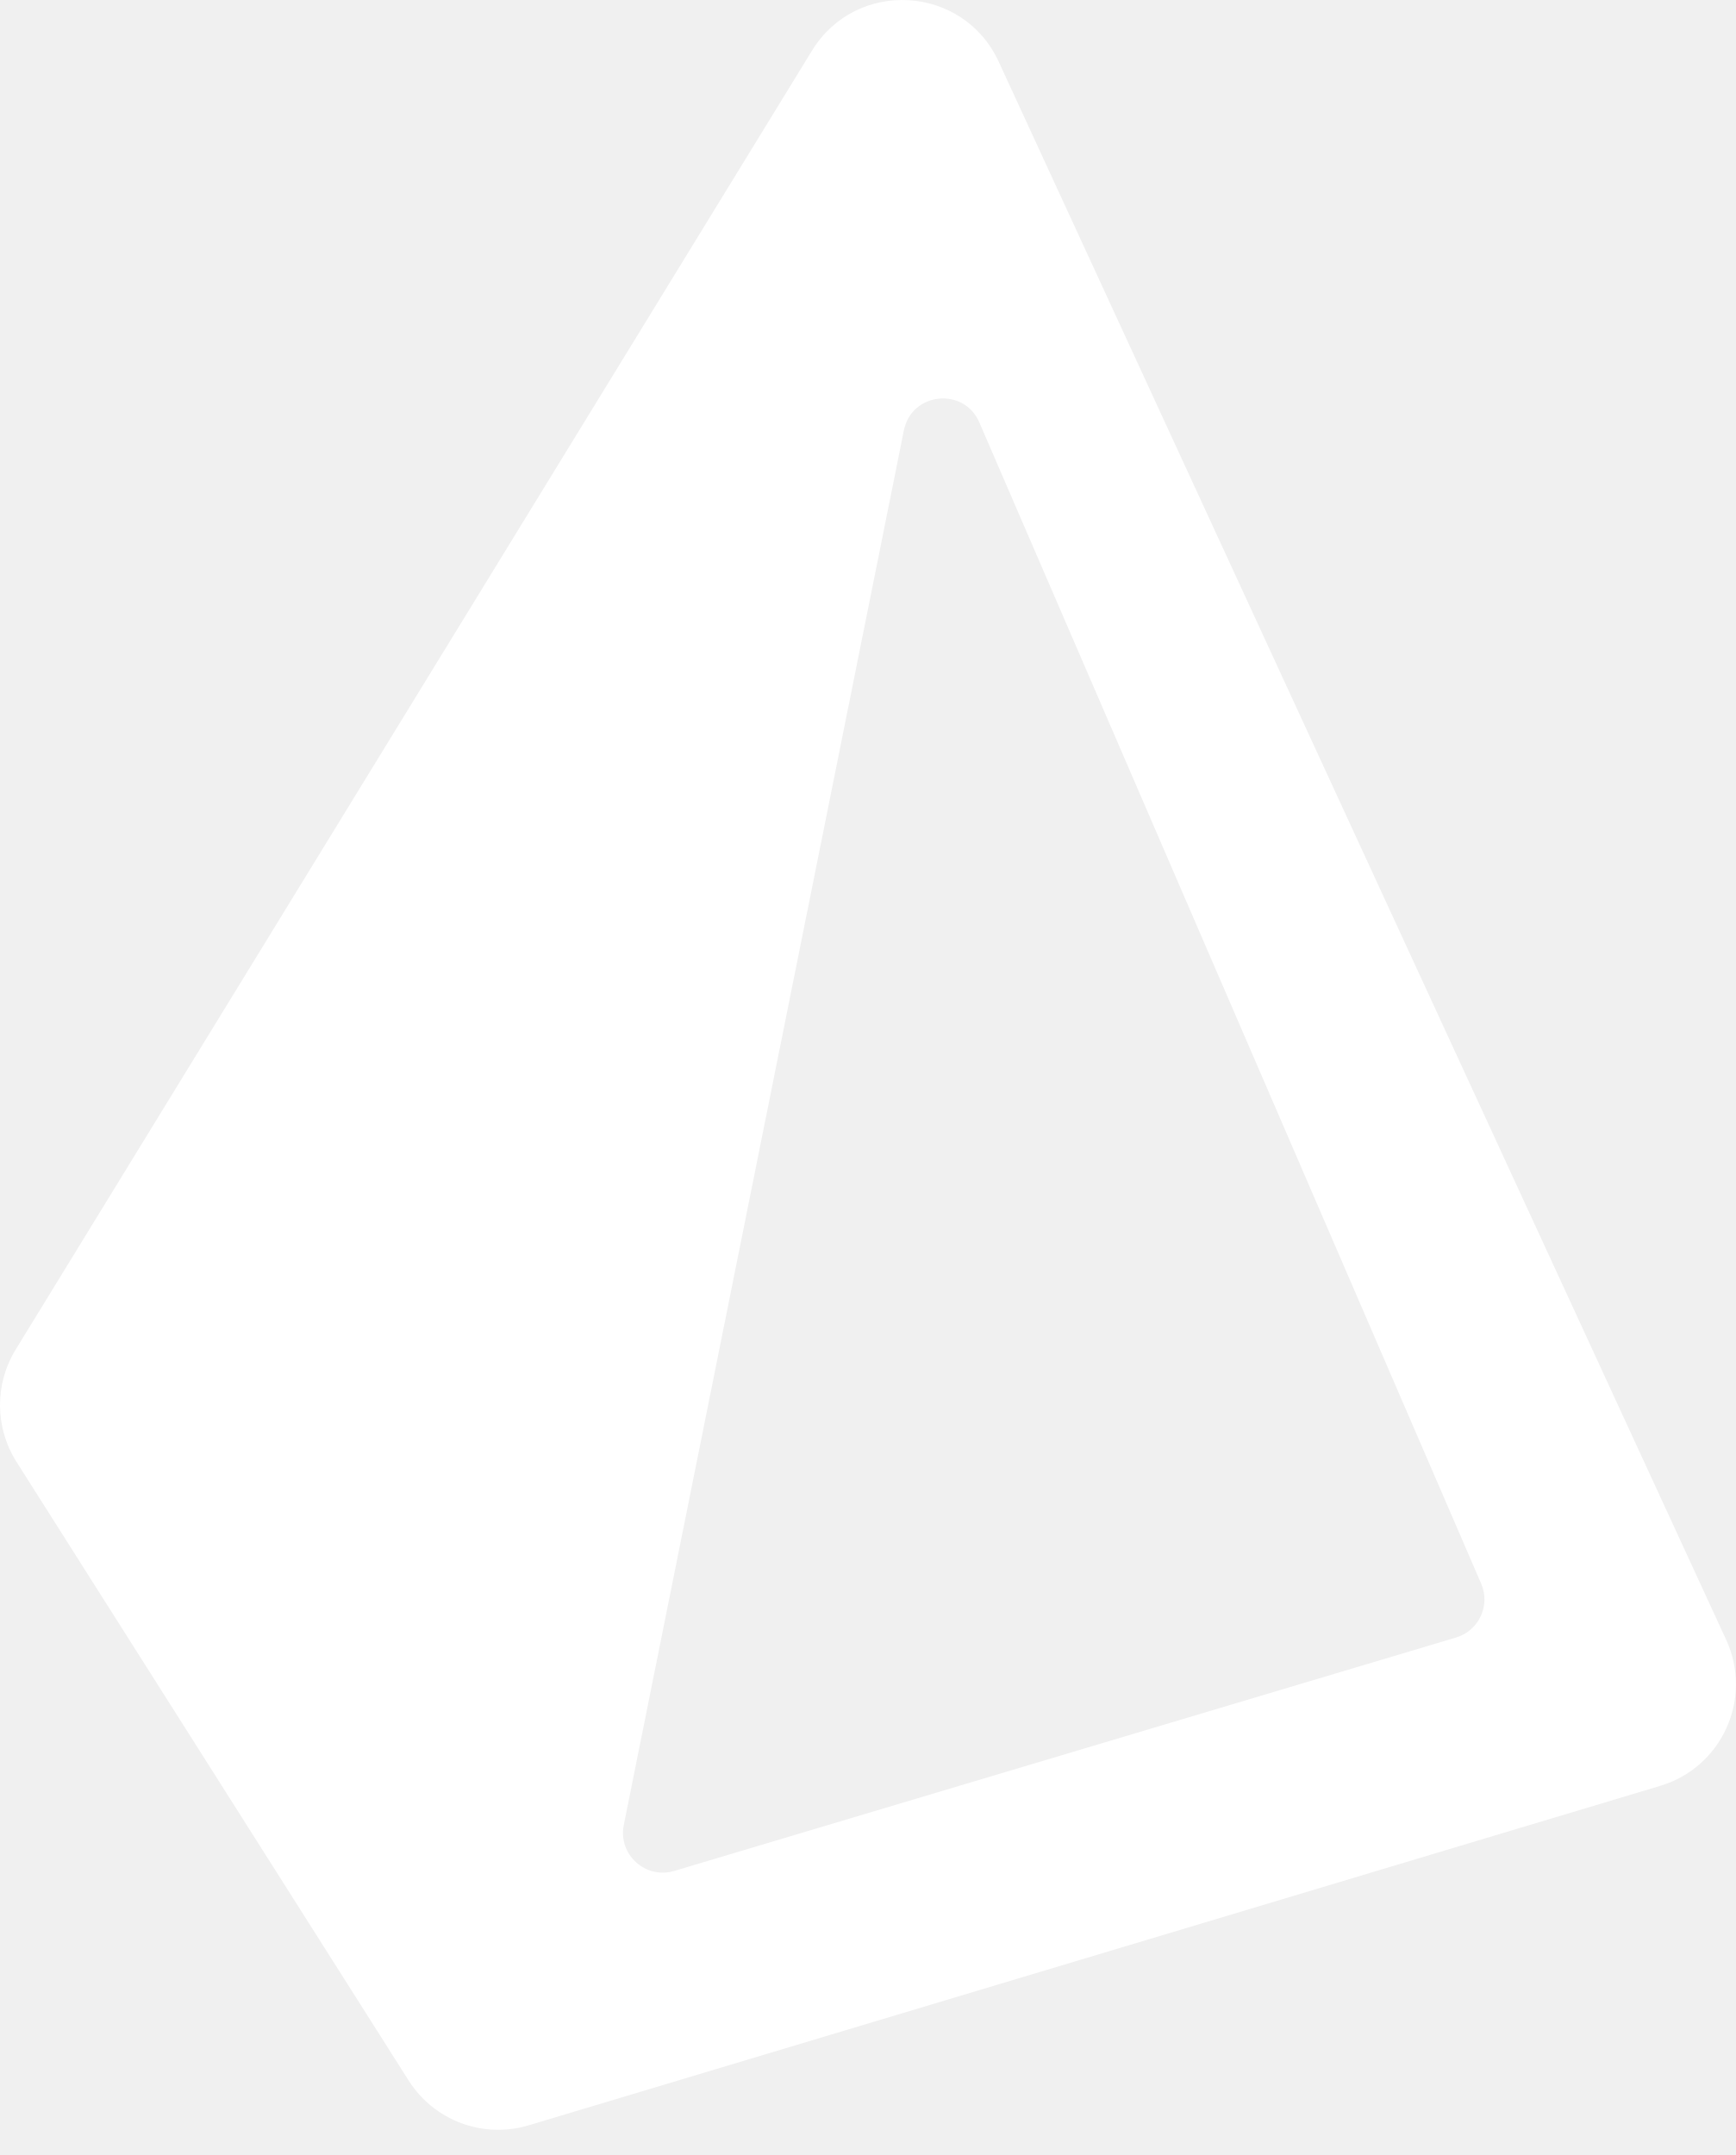
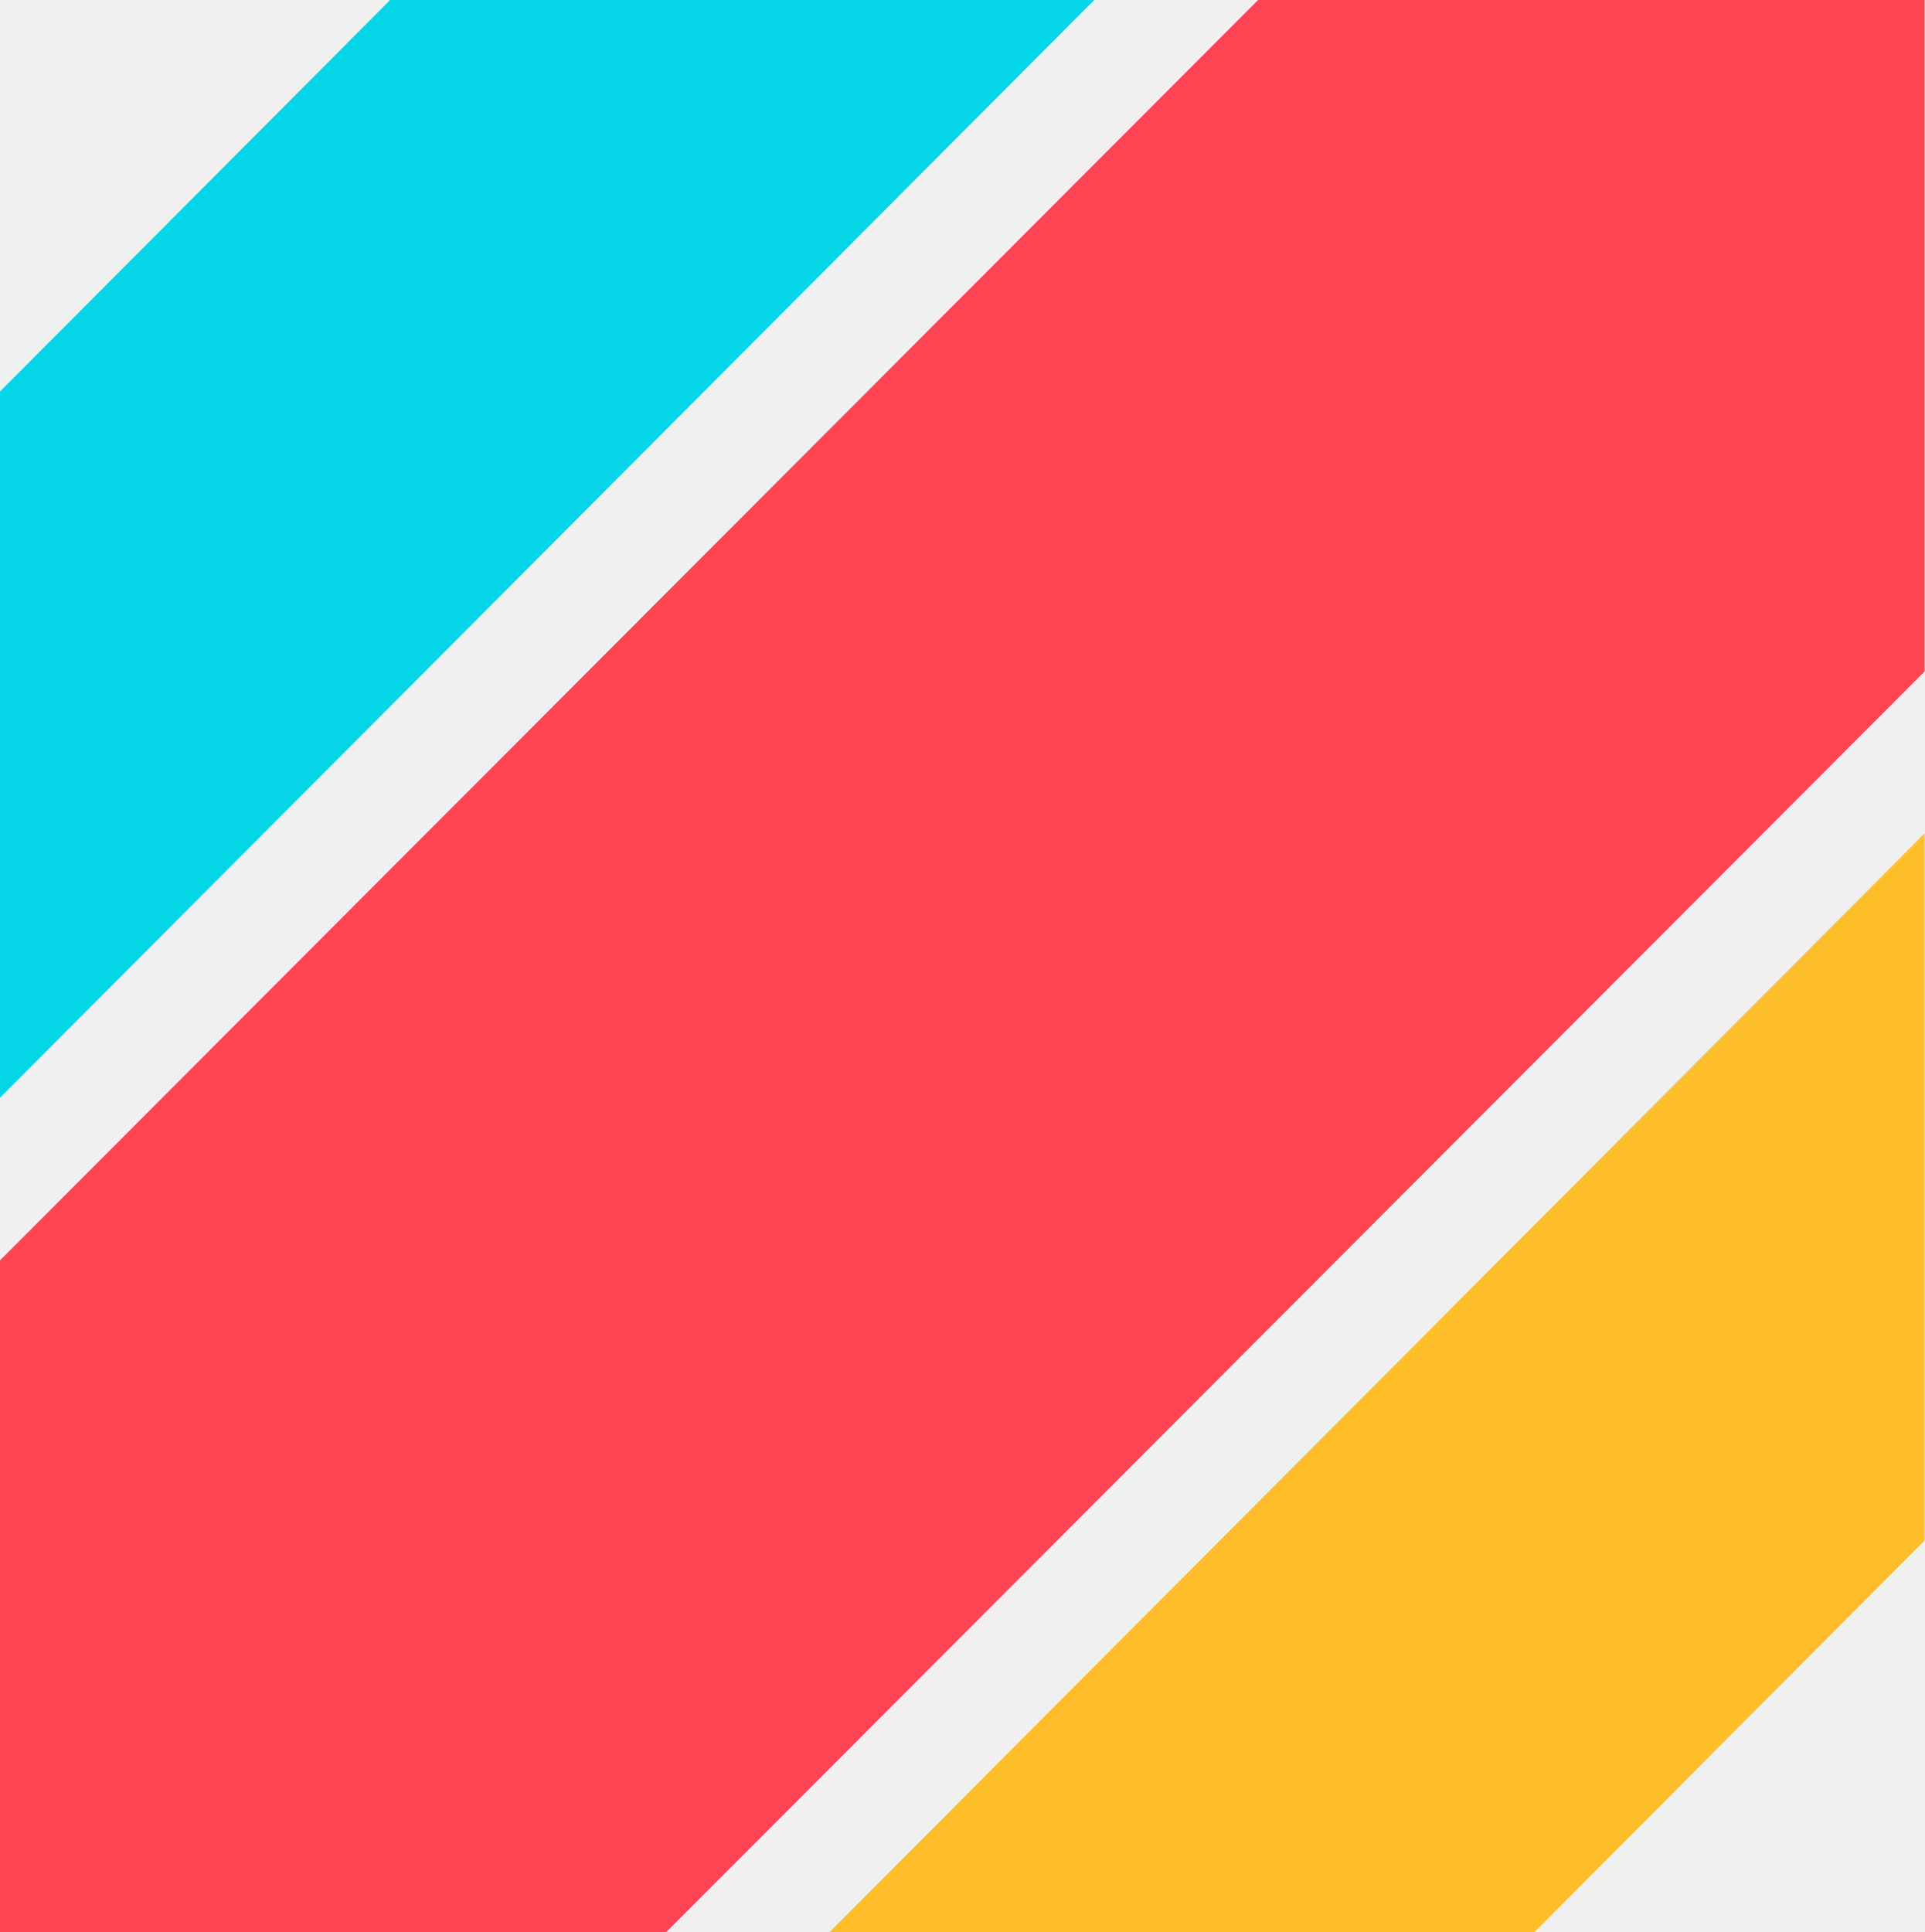
- <svg xmlns="http://www.w3.org/2000/svg" width="58" height="72" viewBox="0 0 58 72" fill="none">
-   <path fill-rule="evenodd" clip-rule="evenodd" d="M0.522 45.093C-0.184 46.246 -0.173 47.7 0.551 48.842L13.653 69.511C14.504 70.853 16.143 71.465 17.664 71.008L55.476 59.665C57.539 59.046 58.577 56.744 57.675 54.787L33.368 2.06C32.183 -0.511 28.61 -0.722 27.13 1.692L0.522 45.093ZM32.722 14.114C32.206 12.919 30.456 13.103 30.2 14.38L20.842 60.975C20.645 61.957 21.565 62.796 22.525 62.51L48.649 54.711C49.412 54.484 49.805 53.642 49.489 52.911L32.722 14.114Z" fill="white" />
+ <svg xmlns="http://www.w3.org/2000/svg" width="263" height="264" viewBox="0 0 263 264" fill="none">
+   <g clip-path="url(#clip0_2_87)">
+     <path fill-rule="evenodd" clip-rule="evenodd" d="M57.336 92.5L0 149.939V150.03L57.336 92.5Z" fill="#04D5E7" />
+     <path fill-rule="evenodd" clip-rule="evenodd" d="M263.001 113.861V114.034L156.453 220.773L263.001 113.861Z" fill="#FEBE29" />
+     <path d="M57.336 92.5L0 149.939V53.5L53.211 0.104V0H149.524L57.336 92.5Z" fill="#04D5E7" />
+     <path d="M263 91.745L91.054 264H0V172.229L171.92 0H263V91.745Z" fill="#FE4352" />
+     <path d="M209.686 264H113.373L156.453 220.773L263.001 114.034V210.5L209.686 264Z" fill="#FEBE29" />
+   </g>
+   <defs>
+     <clipPath id="clip0_2_87">
+       <rect width="263" height="264" fill="white" />
+     </clipPath>
+   </defs>
</svg>
